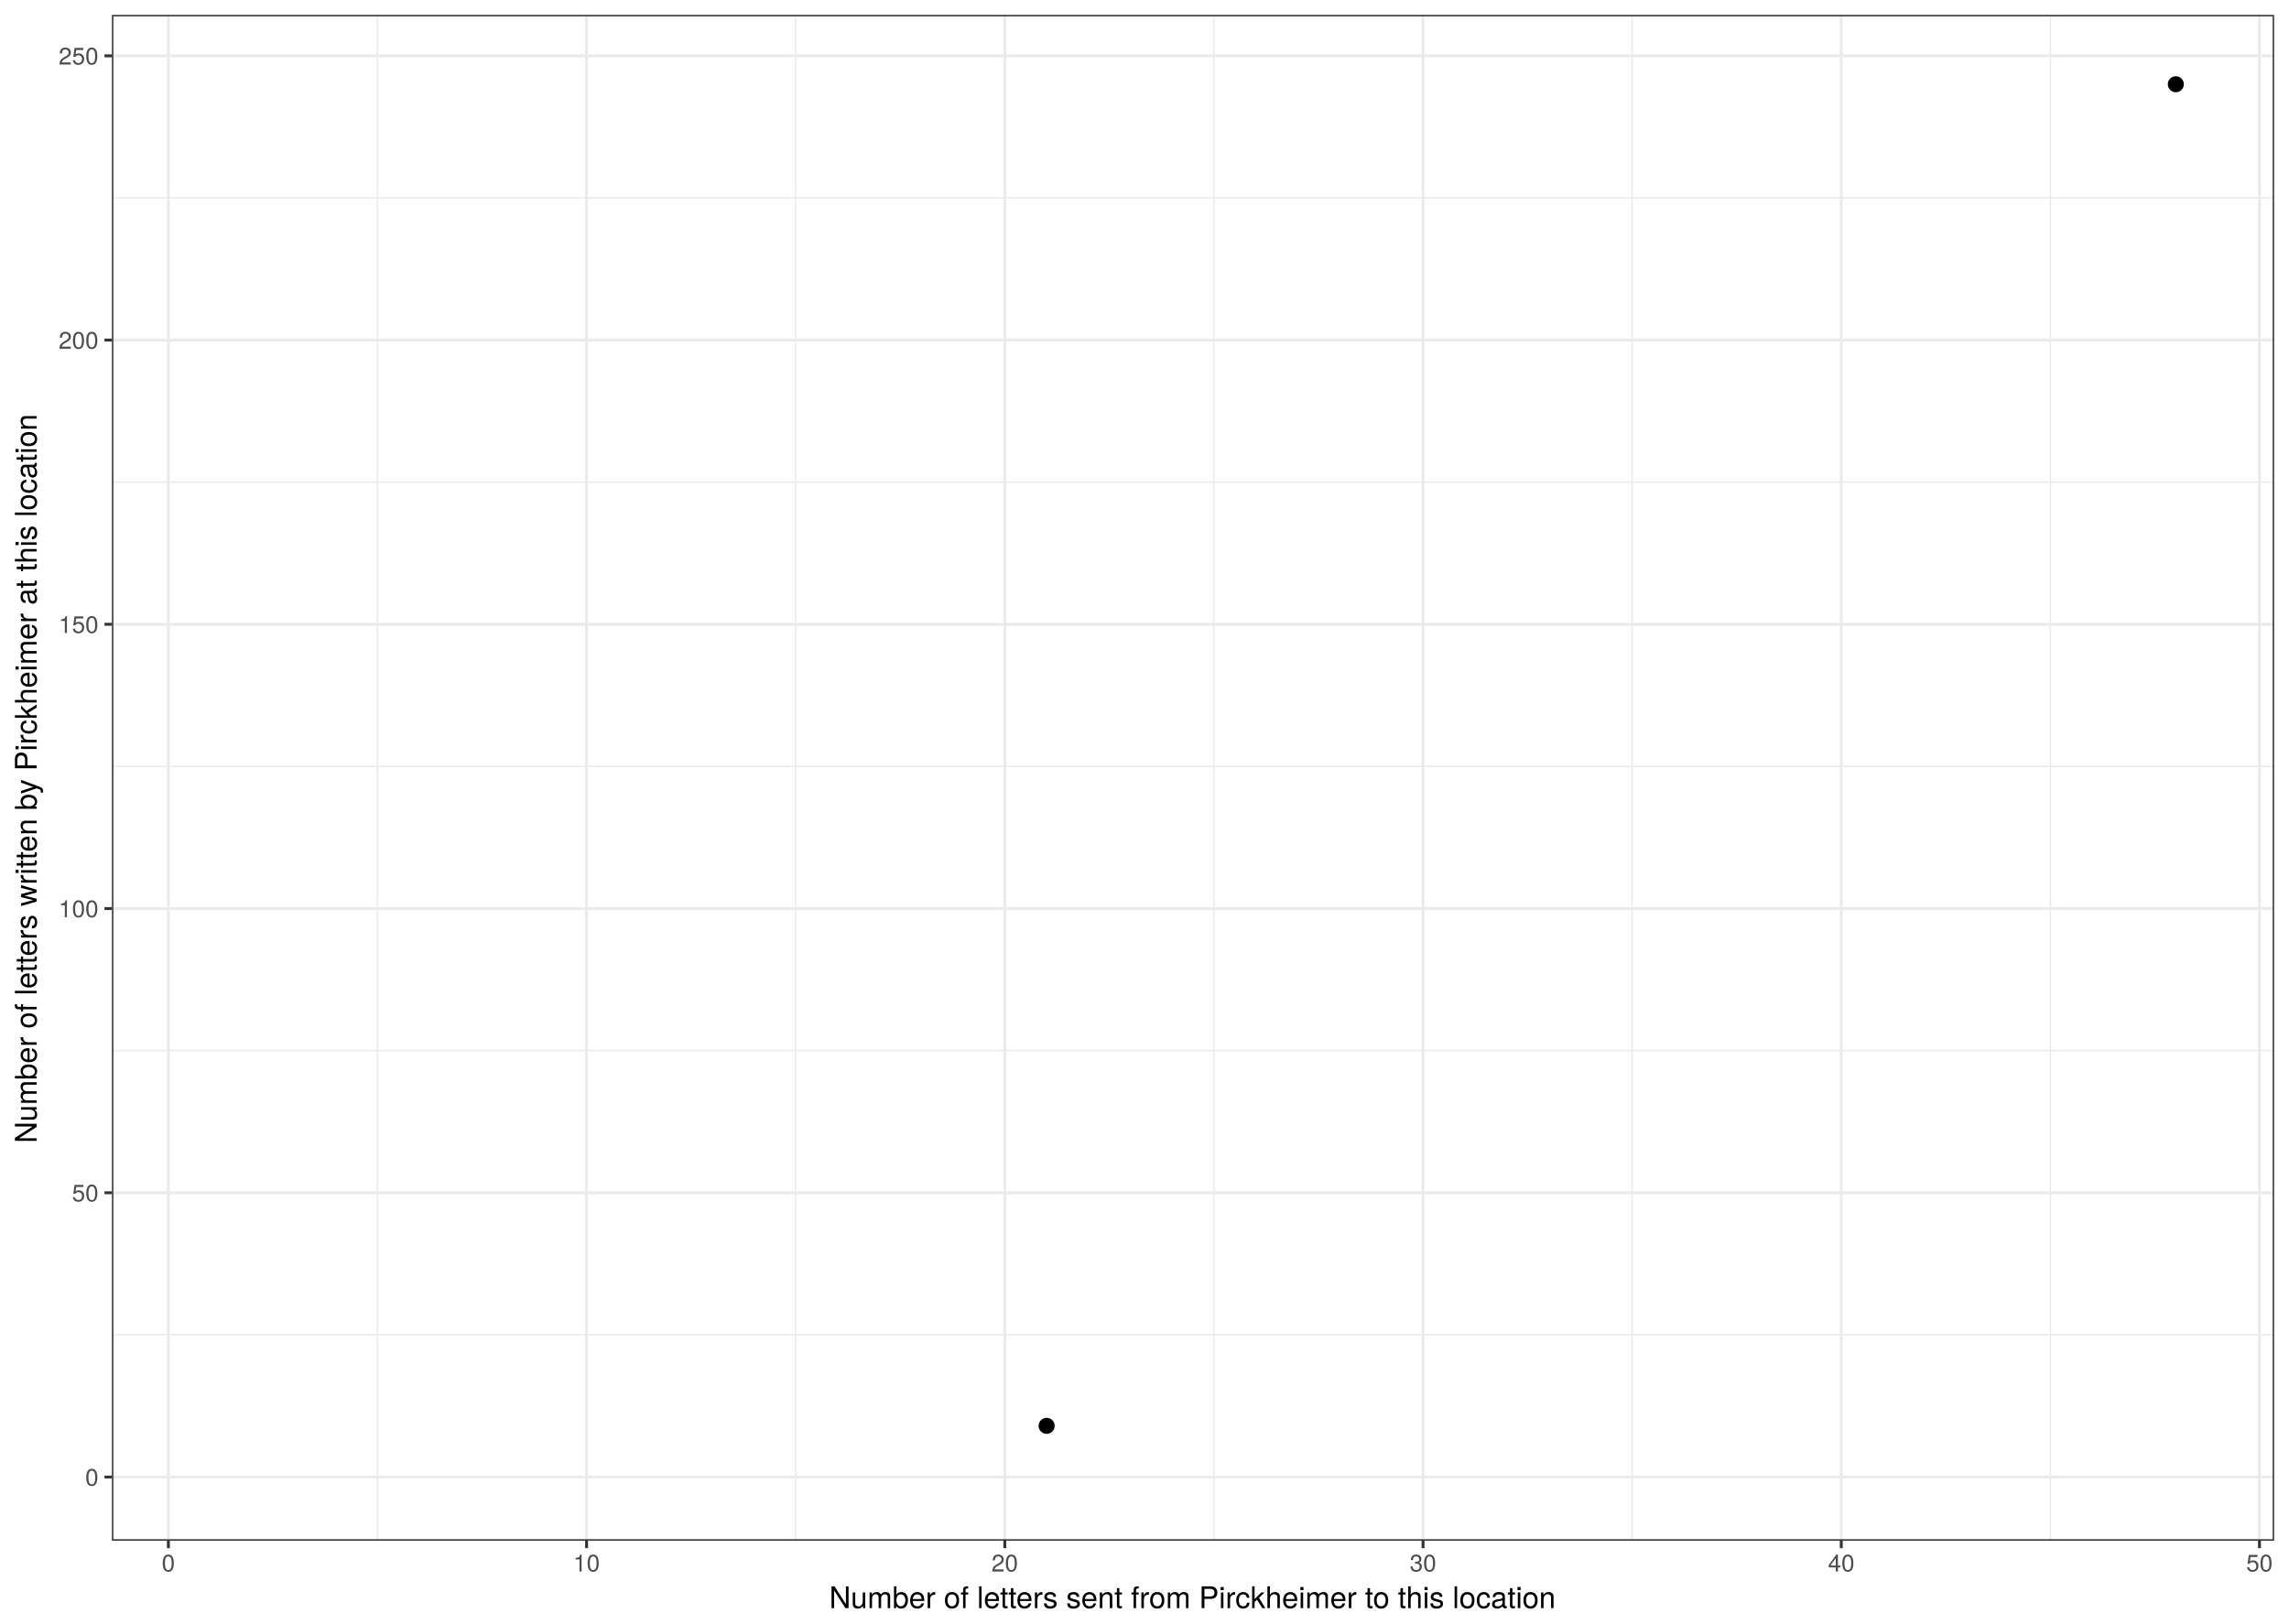
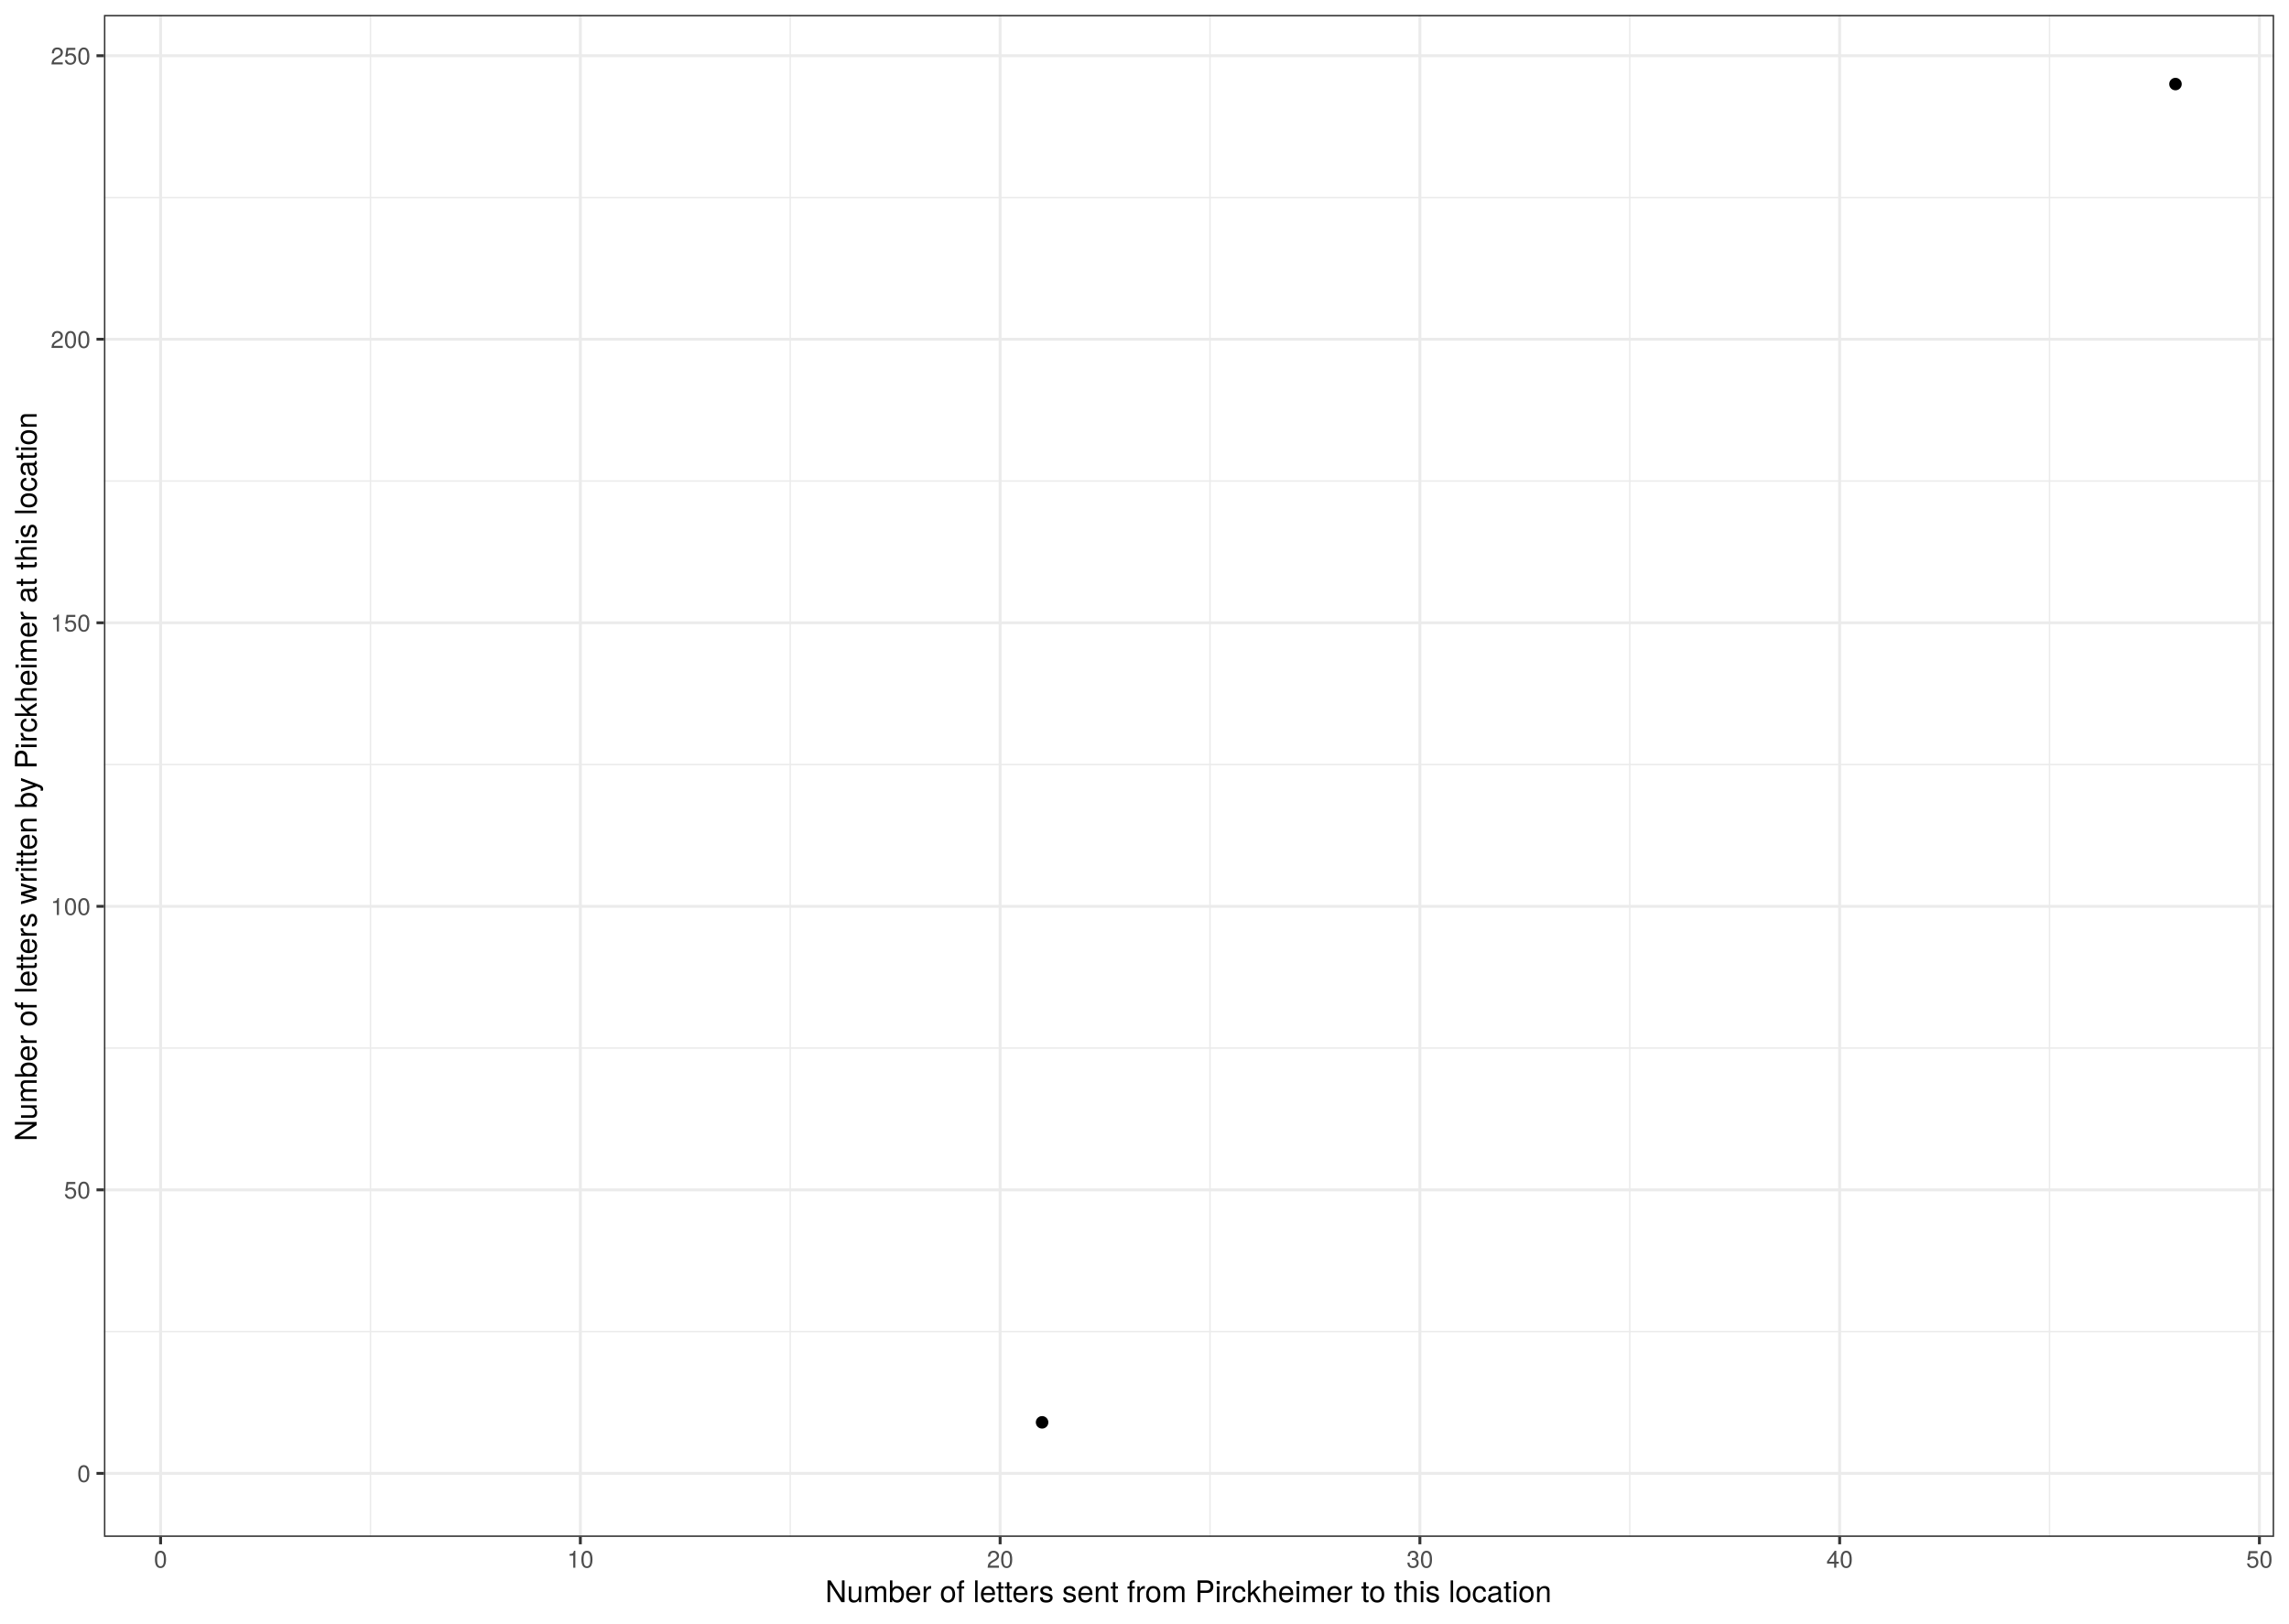
<svg xmlns="http://www.w3.org/2000/svg" viewBox="0 0 842.40 597.60">
  <defs>
    <style type="text/css">
-     line, polyline, path, rect, circle {
+     line, polyline, polygon, path, rect, circle {
      fill: none;
      stroke: #000000;
      stroke-linecap: round;
      stroke-linejoin: round;
      stroke-miterlimit: 10.00;
    }
  </style>
  </defs>
  <rect width="100%" height="100%" style="stroke: none; fill: #FFFFFF;" />
-   <rect x="0.00" y="-0.00" width="842.40" height="597.60" style="stroke-width: 1.07; stroke: #FFFFFF; fill: #FFFFFF;" />
+   <rect x="-0" y="-0" width="842.40" height="597.60" style="stroke-width: 1.07; stroke: #FFFFFF; fill: #FFFFFF;" />
  <defs>
-     <clipPath id="cpNDEuMTg4N3w4MzYuOTIxfDU2Ny4xfDUuNDc5NDU=">
-       <rect x="41.19" y="5.48" width="795.73" height="561.62" />
+     <clipPath id="cpMzguMjV8ODM2LjkyfDU2NS43MHw1LjQ4">
+       <rect x="38.25" y="5.48" width="798.67" height="560.22" />
    </clipPath>
  </defs>
-   <rect x="41.19" y="5.48" width="795.73" height="561.62" style="stroke-width: 1.07; stroke: none; fill: #FFFFFF;" clip-path="url(#cpNDEuMTg4N3w4MzYuOTIxfDU2Ny4xfDUuNDc5NDU=)" />
-   <polyline points="41.19,491.35 836.92,491.35 " style="stroke-width: 0.53; stroke: #EBEBEB; stroke-linecap: butt;" clip-path="url(#cpNDEuMTg4N3w4MzYuOTIxfDU2Ny4xfDUuNDc5NDU=)" />
-   <polyline points="41.19,386.73 836.92,386.73 " style="stroke-width: 0.53; stroke: #EBEBEB; stroke-linecap: butt;" clip-path="url(#cpNDEuMTg4N3w4MzYuOTIxfDU2Ny4xfDUuNDc5NDU=)" />
-   <polyline points="41.19,282.10 836.92,282.10 " style="stroke-width: 0.53; stroke: #EBEBEB; stroke-linecap: butt;" clip-path="url(#cpNDEuMTg4N3w4MzYuOTIxfDU2Ny4xfDUuNDc5NDU=)" />
-   <polyline points="41.19,177.48 836.92,177.48 " style="stroke-width: 0.53; stroke: #EBEBEB; stroke-linecap: butt;" clip-path="url(#cpNDEuMTg4N3w4MzYuOTIxfDU2Ny4xfDUuNDc5NDU=)" />
-   <polyline points="41.19,72.86 836.92,72.86 " style="stroke-width: 0.53; stroke: #EBEBEB; stroke-linecap: butt;" clip-path="url(#cpNDEuMTg4N3w4MzYuOTIxfDU2Ny4xfDUuNDc5NDU=)" />
-   <polyline points="138.92,567.10 138.92,5.48 " style="stroke-width: 0.53; stroke: #EBEBEB; stroke-linecap: butt;" clip-path="url(#cpNDEuMTg4N3w4MzYuOTIxfDU2Ny4xfDUuNDc5NDU=)" />
-   <polyline points="292.84,567.10 292.84,5.48 " style="stroke-width: 0.53; stroke: #EBEBEB; stroke-linecap: butt;" clip-path="url(#cpNDEuMTg4N3w4MzYuOTIxfDU2Ny4xfDUuNDc5NDU=)" />
-   <polyline points="446.75,567.10 446.75,5.48 " style="stroke-width: 0.53; stroke: #EBEBEB; stroke-linecap: butt;" clip-path="url(#cpNDEuMTg4N3w4MzYuOTIxfDU2Ny4xfDUuNDc5NDU=)" />
-   <polyline points="600.66,567.10 600.66,5.48 " style="stroke-width: 0.53; stroke: #EBEBEB; stroke-linecap: butt;" clip-path="url(#cpNDEuMTg4N3w4MzYuOTIxfDU2Ny4xfDUuNDc5NDU=)" />
-   <polyline points="754.58,567.10 754.58,5.48 " style="stroke-width: 0.53; stroke: #EBEBEB; stroke-linecap: butt;" clip-path="url(#cpNDEuMTg4N3w4MzYuOTIxfDU2Ny4xfDUuNDc5NDU=)" />
-   <polyline points="41.19,543.66 836.92,543.66 " style="stroke-width: 1.07; stroke: #EBEBEB; stroke-linecap: butt;" clip-path="url(#cpNDEuMTg4N3w4MzYuOTIxfDU2Ny4xfDUuNDc5NDU=)" />
-   <polyline points="41.19,439.04 836.92,439.04 " style="stroke-width: 1.07; stroke: #EBEBEB; stroke-linecap: butt;" clip-path="url(#cpNDEuMTg4N3w4MzYuOTIxfDU2Ny4xfDUuNDc5NDU=)" />
-   <polyline points="41.19,334.42 836.92,334.42 " style="stroke-width: 1.07; stroke: #EBEBEB; stroke-linecap: butt;" clip-path="url(#cpNDEuMTg4N3w4MzYuOTIxfDU2Ny4xfDUuNDc5NDU=)" />
-   <polyline points="41.19,229.79 836.92,229.79 " style="stroke-width: 1.07; stroke: #EBEBEB; stroke-linecap: butt;" clip-path="url(#cpNDEuMTg4N3w4MzYuOTIxfDU2Ny4xfDUuNDc5NDU=)" />
-   <polyline points="41.19,125.17 836.92,125.17 " style="stroke-width: 1.07; stroke: #EBEBEB; stroke-linecap: butt;" clip-path="url(#cpNDEuMTg4N3w4MzYuOTIxfDU2Ny4xfDUuNDc5NDU=)" />
-   <polyline points="41.19,20.55 836.92,20.55 " style="stroke-width: 1.07; stroke: #EBEBEB; stroke-linecap: butt;" clip-path="url(#cpNDEuMTg4N3w4MzYuOTIxfDU2Ny4xfDUuNDc5NDU=)" />
-   <polyline points="61.97,567.10 61.97,5.48 " style="stroke-width: 1.07; stroke: #EBEBEB; stroke-linecap: butt;" clip-path="url(#cpNDEuMTg4N3w4MzYuOTIxfDU2Ny4xfDUuNDc5NDU=)" />
-   <polyline points="215.88,567.10 215.88,5.48 " style="stroke-width: 1.07; stroke: #EBEBEB; stroke-linecap: butt;" clip-path="url(#cpNDEuMTg4N3w4MzYuOTIxfDU2Ny4xfDUuNDc5NDU=)" />
-   <polyline points="369.79,567.10 369.79,5.48 " style="stroke-width: 1.07; stroke: #EBEBEB; stroke-linecap: butt;" clip-path="url(#cpNDEuMTg4N3w4MzYuOTIxfDU2Ny4xfDUuNDc5NDU=)" />
-   <polyline points="523.71,567.10 523.71,5.48 " style="stroke-width: 1.07; stroke: #EBEBEB; stroke-linecap: butt;" clip-path="url(#cpNDEuMTg4N3w4MzYuOTIxfDU2Ny4xfDUuNDc5NDU=)" />
-   <polyline points="677.62,567.10 677.62,5.48 " style="stroke-width: 1.07; stroke: #EBEBEB; stroke-linecap: butt;" clip-path="url(#cpNDEuMTg4N3w4MzYuOTIxfDU2Ny4xfDUuNDc5NDU=)" />
-   <polyline points="831.53,567.10 831.53,5.48 " style="stroke-width: 1.07; stroke: #EBEBEB; stroke-linecap: butt;" clip-path="url(#cpNDEuMTg4N3w4MzYuOTIxfDU2Ny4xfDUuNDc5NDU=)" />
-   <circle cx="385.18" cy="524.83" r="1.95pt" style="stroke-width: 0.71; fill: #000000;" clip-path="url(#cpNDEuMTg4N3w4MzYuOTIxfDU2Ny4xfDUuNDc5NDU=)" />
-   <circle cx="800.75" cy="31.01" r="1.95pt" style="stroke-width: 0.71; fill: #000000;" clip-path="url(#cpNDEuMTg4N3w4MzYuOTIxfDU2Ny4xfDUuNDc5NDU=)" />
-   <rect x="41.19" y="5.48" width="795.73" height="561.62" style="stroke-width: 1.07; stroke: #333333;" clip-path="url(#cpNDEuMTg4N3w4MzYuOTIxfDU2Ny4xfDUuNDc5NDU=)" />
+   <rect x="38.25" y="5.48" width="798.67" height="560.22" style="stroke-width: 1.07; stroke: none; fill: #FFFFFF;" clip-path="url(#cpMzguMjV8ODM2LjkyfDU2NS43MHw1LjQ4)" />
+   <polyline points="38.25,490.14 836.92,490.14 " style="stroke-width: 0.53; stroke: #EBEBEB; stroke-linecap: butt;" clip-path="url(#cpMzguMjV8ODM2LjkyfDU2NS43MHw1LjQ4)" />
+   <polyline points="38.25,385.78 836.92,385.78 " style="stroke-width: 0.53; stroke: #EBEBEB; stroke-linecap: butt;" clip-path="url(#cpMzguMjV8ODM2LjkyfDU2NS43MHw1LjQ4)" />
+   <polyline points="38.25,281.41 836.92,281.41 " style="stroke-width: 0.53; stroke: #EBEBEB; stroke-linecap: butt;" clip-path="url(#cpMzguMjV8ODM2LjkyfDU2NS43MHw1LjQ4)" />
+   <polyline points="38.25,177.05 836.92,177.05 " style="stroke-width: 0.53; stroke: #EBEBEB; stroke-linecap: butt;" clip-path="url(#cpMzguMjV8ODM2LjkyfDU2NS43MHw1LjQ4)" />
+   <polyline points="38.25,72.69 836.92,72.69 " style="stroke-width: 0.53; stroke: #EBEBEB; stroke-linecap: butt;" clip-path="url(#cpMzguMjV8ODM2LjkyfDU2NS43MHw1LjQ4)" />
+   <polyline points="136.34,565.70 136.34,5.48 " style="stroke-width: 0.53; stroke: #EBEBEB; stroke-linecap: butt;" clip-path="url(#cpMzguMjV8ODM2LjkyfDU2NS43MHw1LjQ4)" />
+   <polyline points="290.82,565.70 290.82,5.48 " style="stroke-width: 0.53; stroke: #EBEBEB; stroke-linecap: butt;" clip-path="url(#cpMzguMjV8ODM2LjkyfDU2NS43MHw1LjQ4)" />
+   <polyline points="445.31,565.70 445.31,5.48 " style="stroke-width: 0.53; stroke: #EBEBEB; stroke-linecap: butt;" clip-path="url(#cpMzguMjV8ODM2LjkyfDU2NS43MHw1LjQ4)" />
+   <polyline points="599.79,565.70 599.79,5.48 " style="stroke-width: 0.53; stroke: #EBEBEB; stroke-linecap: butt;" clip-path="url(#cpMzguMjV8ODM2LjkyfDU2NS43MHw1LjQ4)" />
+   <polyline points="754.27,565.70 754.27,5.48 " style="stroke-width: 0.53; stroke: #EBEBEB; stroke-linecap: butt;" clip-path="url(#cpMzguMjV8ODM2LjkyfDU2NS43MHw1LjQ4)" />
+   <polyline points="38.25,542.32 836.92,542.32 " style="stroke-width: 1.07; stroke: #EBEBEB; stroke-linecap: butt;" clip-path="url(#cpMzguMjV8ODM2LjkyfDU2NS43MHw1LjQ4)" />
+   <polyline points="38.25,437.96 836.92,437.96 " style="stroke-width: 1.07; stroke: #EBEBEB; stroke-linecap: butt;" clip-path="url(#cpMzguMjV8ODM2LjkyfDU2NS43MHw1LjQ4)" />
+   <polyline points="38.25,333.60 836.92,333.60 " style="stroke-width: 1.07; stroke: #EBEBEB; stroke-linecap: butt;" clip-path="url(#cpMzguMjV8ODM2LjkyfDU2NS43MHw1LjQ4)" />
+   <polyline points="38.25,229.23 836.92,229.23 " style="stroke-width: 1.07; stroke: #EBEBEB; stroke-linecap: butt;" clip-path="url(#cpMzguMjV8ODM2LjkyfDU2NS43MHw1LjQ4)" />
+   <polyline points="38.25,124.87 836.92,124.87 " style="stroke-width: 1.07; stroke: #EBEBEB; stroke-linecap: butt;" clip-path="url(#cpMzguMjV8ODM2LjkyfDU2NS43MHw1LjQ4)" />
+   <polyline points="38.25,20.51 836.92,20.51 " style="stroke-width: 1.07; stroke: #EBEBEB; stroke-linecap: butt;" clip-path="url(#cpMzguMjV8ODM2LjkyfDU2NS43MHw1LjQ4)" />
+   <polyline points="59.10,565.70 59.10,5.48 " style="stroke-width: 1.07; stroke: #EBEBEB; stroke-linecap: butt;" clip-path="url(#cpMzguMjV8ODM2LjkyfDU2NS43MHw1LjQ4)" />
+   <polyline points="213.58,565.70 213.58,5.48 " style="stroke-width: 1.07; stroke: #EBEBEB; stroke-linecap: butt;" clip-path="url(#cpMzguMjV8ODM2LjkyfDU2NS43MHw1LjQ4)" />
+   <polyline points="368.07,565.70 368.07,5.48 " style="stroke-width: 1.07; stroke: #EBEBEB; stroke-linecap: butt;" clip-path="url(#cpMzguMjV8ODM2LjkyfDU2NS43MHw1LjQ4)" />
+   <polyline points="522.55,565.70 522.55,5.48 " style="stroke-width: 1.07; stroke: #EBEBEB; stroke-linecap: butt;" clip-path="url(#cpMzguMjV8ODM2LjkyfDU2NS43MHw1LjQ4)" />
+   <polyline points="677.03,565.70 677.03,5.48 " style="stroke-width: 1.07; stroke: #EBEBEB; stroke-linecap: butt;" clip-path="url(#cpMzguMjV8ODM2LjkyfDU2NS43MHw1LjQ4)" />
+   <polyline points="831.51,565.70 831.51,5.48 " style="stroke-width: 1.07; stroke: #EBEBEB; stroke-linecap: butt;" clip-path="url(#cpMzguMjV8ODM2LjkyfDU2NS43MHw1LjQ4)" />
+   <circle cx="383.51" cy="523.54" r="1.95" style="stroke-width: 0.71; fill: #000000;" clip-path="url(#cpMzguMjV8ODM2LjkyfDU2NS43MHw1LjQ4)" />
+   <circle cx="800.62" cy="30.94" r="1.95" style="stroke-width: 0.71; fill: #000000;" clip-path="url(#cpMzguMjV8ODM2LjkyfDU2NS43MHw1LjQ4)" />
+   <rect x="38.25" y="5.48" width="798.67" height="560.22" style="stroke-width: 1.07; stroke: #333333;" clip-path="url(#cpMzguMjV8ODM2LjkyfDU2NS43MHw1LjQ4)" />
  <defs>
-     <clipPath id="cpMHw4NDIuNHw1OTcuNnww">
+     <clipPath id="cpMC4wMHw4NDIuNDB8NTk3LjYwfDAuMDA=">
      <rect x="0.00" y="0.00" width="842.40" height="597.60" />
    </clipPath>
  </defs>
-   <g clip-path="url(#cpMHw4NDIuNHw1OTcuNnww)">
-     <text x="31.37" y="546.87" style="font-size: 8.80px; fill: #4D4D4D; font-family: TeX Gyre Heros;" textLength="4.89px" lengthAdjust="spacingAndGlyphs">0</text>
+   <g clip-path="url(#cpMC4wMHw4NDIuNDB8NTk3LjYwfDAuMDA=)">
+     <text x="28.42" y="545.53" style="font-size: 8.80px; fill: #4D4D4D; font-family: TeX Gyre Heros;" textLength="4.89px" lengthAdjust="spacingAndGlyphs">0</text>
  </g>
-   <g clip-path="url(#cpMHw4NDIuNHw1OTcuNnww)">
-     <text x="26.48" y="442.24" style="font-size: 8.80px; fill: #4D4D4D; font-family: TeX Gyre Heros;" textLength="9.78px" lengthAdjust="spacingAndGlyphs">50</text>
+   <g clip-path="url(#cpMC4wMHw4NDIuNDB8NTk3LjYwfDAuMDA=)">
+     <text x="23.53" y="441.17" style="font-size: 8.80px; fill: #4D4D4D; font-family: TeX Gyre Heros;" textLength="9.79px" lengthAdjust="spacingAndGlyphs">50</text>
  </g>
-   <g clip-path="url(#cpMHw4NDIuNHw1OTcuNnww)">
-     <text x="21.58" y="337.62" style="font-size: 8.80px; fill: #4D4D4D; font-family: TeX Gyre Heros;" textLength="14.67px" lengthAdjust="spacingAndGlyphs">100</text>
+   <g clip-path="url(#cpMC4wMHw4NDIuNDB8NTk3LjYwfDAuMDA=)">
+     <text x="18.64" y="336.80" style="font-size: 8.80px; fill: #4D4D4D; font-family: TeX Gyre Heros;" textLength="14.68px" lengthAdjust="spacingAndGlyphs">100</text>
  </g>
-   <g clip-path="url(#cpMHw4NDIuNHw1OTcuNnww)">
-     <text x="21.58" y="233.00" style="font-size: 8.80px; fill: #4D4D4D; font-family: TeX Gyre Heros;" textLength="14.67px" lengthAdjust="spacingAndGlyphs">150</text>
+   <g clip-path="url(#cpMC4wMHw4NDIuNDB8NTk3LjYwfDAuMDA=)">
+     <text x="18.64" y="232.44" style="font-size: 8.80px; fill: #4D4D4D; font-family: TeX Gyre Heros;" textLength="14.68px" lengthAdjust="spacingAndGlyphs">150</text>
  </g>
-   <g clip-path="url(#cpMHw4NDIuNHw1OTcuNnww)">
-     <text x="21.58" y="128.37" style="font-size: 8.80px; fill: #4D4D4D; font-family: TeX Gyre Heros;" textLength="14.67px" lengthAdjust="spacingAndGlyphs">200</text>
+   <g clip-path="url(#cpMC4wMHw4NDIuNDB8NTk3LjYwfDAuMDA=)">
+     <text x="18.64" y="128.08" style="font-size: 8.80px; fill: #4D4D4D; font-family: TeX Gyre Heros;" textLength="14.68px" lengthAdjust="spacingAndGlyphs">200</text>
  </g>
-   <g clip-path="url(#cpMHw4NDIuNHw1OTcuNnww)">
-     <text x="21.58" y="23.75" style="font-size: 8.80px; fill: #4D4D4D; font-family: TeX Gyre Heros;" textLength="14.67px" lengthAdjust="spacingAndGlyphs">250</text>
+   <g clip-path="url(#cpMC4wMHw4NDIuNDB8NTk3LjYwfDAuMDA=)">
+     <text x="18.64" y="23.72" style="font-size: 8.80px; fill: #4D4D4D; font-family: TeX Gyre Heros;" textLength="14.68px" lengthAdjust="spacingAndGlyphs">250</text>
  </g>
-   <polyline points="38.45,543.66 41.19,543.66 " style="stroke-width: 1.07; stroke: #333333; stroke-linecap: butt;" clip-path="url(#cpMHw4NDIuNHw1OTcuNnww)" />
-   <polyline points="38.45,439.04 41.19,439.04 " style="stroke-width: 1.07; stroke: #333333; stroke-linecap: butt;" clip-path="url(#cpMHw4NDIuNHw1OTcuNnww)" />
-   <polyline points="38.45,334.42 41.19,334.42 " style="stroke-width: 1.07; stroke: #333333; stroke-linecap: butt;" clip-path="url(#cpMHw4NDIuNHw1OTcuNnww)" />
-   <polyline points="38.45,229.79 41.19,229.79 " style="stroke-width: 1.07; stroke: #333333; stroke-linecap: butt;" clip-path="url(#cpMHw4NDIuNHw1OTcuNnww)" />
-   <polyline points="38.45,125.17 41.19,125.17 " style="stroke-width: 1.07; stroke: #333333; stroke-linecap: butt;" clip-path="url(#cpMHw4NDIuNHw1OTcuNnww)" />
-   <polyline points="38.45,20.55 41.19,20.55 " style="stroke-width: 1.07; stroke: #333333; stroke-linecap: butt;" clip-path="url(#cpMHw4NDIuNHw1OTcuNnww)" />
-   <polyline points="61.97,569.84 61.97,567.10 " style="stroke-width: 1.07; stroke: #333333; stroke-linecap: butt;" clip-path="url(#cpMHw4NDIuNHw1OTcuNnww)" />
-   <polyline points="215.88,569.84 215.88,567.10 " style="stroke-width: 1.07; stroke: #333333; stroke-linecap: butt;" clip-path="url(#cpMHw4NDIuNHw1OTcuNnww)" />
-   <polyline points="369.79,569.84 369.79,567.10 " style="stroke-width: 1.07; stroke: #333333; stroke-linecap: butt;" clip-path="url(#cpMHw4NDIuNHw1OTcuNnww)" />
-   <polyline points="523.71,569.84 523.71,567.10 " style="stroke-width: 1.07; stroke: #333333; stroke-linecap: butt;" clip-path="url(#cpMHw4NDIuNHw1OTcuNnww)" />
-   <polyline points="677.62,569.84 677.62,567.10 " style="stroke-width: 1.07; stroke: #333333; stroke-linecap: butt;" clip-path="url(#cpMHw4NDIuNHw1OTcuNnww)" />
-   <polyline points="831.53,569.84 831.53,567.10 " style="stroke-width: 1.07; stroke: #333333; stroke-linecap: butt;" clip-path="url(#cpMHw4NDIuNHw1OTcuNnww)" />
-   <g clip-path="url(#cpMHw4NDIuNHw1OTcuNnww)">
-     <text x="59.52" y="578.44" style="font-size: 8.80px; fill: #4D4D4D; font-family: TeX Gyre Heros;" textLength="4.89px" lengthAdjust="spacingAndGlyphs">0</text>
+   <polyline points="35.51,542.32 38.25,542.32 " style="stroke-width: 1.07; stroke: #333333; stroke-linecap: butt;" clip-path="url(#cpMC4wMHw4NDIuNDB8NTk3LjYwfDAuMDA=)" />
+   <polyline points="35.51,437.96 38.25,437.96 " style="stroke-width: 1.07; stroke: #333333; stroke-linecap: butt;" clip-path="url(#cpMC4wMHw4NDIuNDB8NTk3LjYwfDAuMDA=)" />
+   <polyline points="35.51,333.60 38.25,333.60 " style="stroke-width: 1.07; stroke: #333333; stroke-linecap: butt;" clip-path="url(#cpMC4wMHw4NDIuNDB8NTk3LjYwfDAuMDA=)" />
+   <polyline points="35.51,229.23 38.25,229.23 " style="stroke-width: 1.07; stroke: #333333; stroke-linecap: butt;" clip-path="url(#cpMC4wMHw4NDIuNDB8NTk3LjYwfDAuMDA=)" />
+   <polyline points="35.51,124.87 38.25,124.87 " style="stroke-width: 1.07; stroke: #333333; stroke-linecap: butt;" clip-path="url(#cpMC4wMHw4NDIuNDB8NTk3LjYwfDAuMDA=)" />
+   <polyline points="35.51,20.51 38.25,20.51 " style="stroke-width: 1.07; stroke: #333333; stroke-linecap: butt;" clip-path="url(#cpMC4wMHw4NDIuNDB8NTk3LjYwfDAuMDA=)" />
+   <polyline points="59.10,568.44 59.10,565.70 " style="stroke-width: 1.07; stroke: #333333; stroke-linecap: butt;" clip-path="url(#cpMC4wMHw4NDIuNDB8NTk3LjYwfDAuMDA=)" />
+   <polyline points="213.58,568.44 213.58,565.70 " style="stroke-width: 1.07; stroke: #333333; stroke-linecap: butt;" clip-path="url(#cpMC4wMHw4NDIuNDB8NTk3LjYwfDAuMDA=)" />
+   <polyline points="368.07,568.44 368.07,565.70 " style="stroke-width: 1.07; stroke: #333333; stroke-linecap: butt;" clip-path="url(#cpMC4wMHw4NDIuNDB8NTk3LjYwfDAuMDA=)" />
+   <polyline points="522.55,568.44 522.55,565.70 " style="stroke-width: 1.07; stroke: #333333; stroke-linecap: butt;" clip-path="url(#cpMC4wMHw4NDIuNDB8NTk3LjYwfDAuMDA=)" />
+   <polyline points="677.03,568.44 677.03,565.70 " style="stroke-width: 1.07; stroke: #333333; stroke-linecap: butt;" clip-path="url(#cpMC4wMHw4NDIuNDB8NTk3LjYwfDAuMDA=)" />
+   <polyline points="831.51,568.44 831.51,565.70 " style="stroke-width: 1.07; stroke: #333333; stroke-linecap: butt;" clip-path="url(#cpMC4wMHw4NDIuNDB8NTk3LjYwfDAuMDA=)" />
+   <g clip-path="url(#cpMC4wMHw4NDIuNDB8NTk3LjYwfDAuMDA=)">
+     <text x="56.65" y="577.05" style="font-size: 8.80px; fill: #4D4D4D; font-family: TeX Gyre Heros;" textLength="4.89px" lengthAdjust="spacingAndGlyphs">0</text>
  </g>
-   <g clip-path="url(#cpMHw4NDIuNHw1OTcuNnww)">
-     <text x="210.99" y="578.44" style="font-size: 8.80px; fill: #4D4D4D; font-family: TeX Gyre Heros;" textLength="9.78px" lengthAdjust="spacingAndGlyphs">10</text>
+   <g clip-path="url(#cpMC4wMHw4NDIuNDB8NTk3LjYwfDAuMDA=)">
+     <text x="208.69" y="577.05" style="font-size: 8.80px; fill: #4D4D4D; font-family: TeX Gyre Heros;" textLength="9.79px" lengthAdjust="spacingAndGlyphs">10</text>
  </g>
-   <g clip-path="url(#cpMHw4NDIuNHw1OTcuNnww)">
-     <text x="364.90" y="578.44" style="font-size: 8.80px; fill: #4D4D4D; font-family: TeX Gyre Heros;" textLength="9.78px" lengthAdjust="spacingAndGlyphs">20</text>
+   <g clip-path="url(#cpMC4wMHw4NDIuNDB8NTk3LjYwfDAuMDA=)">
+     <text x="363.17" y="577.05" style="font-size: 8.80px; fill: #4D4D4D; font-family: TeX Gyre Heros;" textLength="9.79px" lengthAdjust="spacingAndGlyphs">20</text>
  </g>
-   <g clip-path="url(#cpMHw4NDIuNHw1OTcuNnww)">
-     <text x="518.82" y="578.44" style="font-size: 8.80px; fill: #4D4D4D; font-family: TeX Gyre Heros;" textLength="9.78px" lengthAdjust="spacingAndGlyphs">30</text>
+   <g clip-path="url(#cpMC4wMHw4NDIuNDB8NTk3LjYwfDAuMDA=)">
+     <text x="517.66" y="577.05" style="font-size: 8.80px; fill: #4D4D4D; font-family: TeX Gyre Heros;" textLength="9.79px" lengthAdjust="spacingAndGlyphs">30</text>
  </g>
-   <g clip-path="url(#cpMHw4NDIuNHw1OTcuNnww)">
-     <text x="672.73" y="578.44" style="font-size: 8.80px; fill: #4D4D4D; font-family: TeX Gyre Heros;" textLength="9.78px" lengthAdjust="spacingAndGlyphs">40</text>
+   <g clip-path="url(#cpMC4wMHw4NDIuNDB8NTk3LjYwfDAuMDA=)">
+     <text x="672.14" y="577.05" style="font-size: 8.80px; fill: #4D4D4D; font-family: TeX Gyre Heros;" textLength="9.79px" lengthAdjust="spacingAndGlyphs">40</text>
  </g>
-   <g clip-path="url(#cpMHw4NDIuNHw1OTcuNnww)">
-     <text x="826.64" y="578.44" style="font-size: 8.80px; fill: #4D4D4D; font-family: TeX Gyre Heros;" textLength="9.78px" lengthAdjust="spacingAndGlyphs">50</text>
+   <g clip-path="url(#cpMC4wMHw4NDIuNDB8NTk3LjYwfDAuMDA=)">
+     <text x="826.62" y="577.05" style="font-size: 8.80px; fill: #4D4D4D; font-family: TeX Gyre Heros;" textLength="9.79px" lengthAdjust="spacingAndGlyphs">50</text>
  </g>
-   <g clip-path="url(#cpMHw4NDIuNHw1OTcuNnww)">
-     <text x="305.18" y="591.93" style="font-size: 11.00px; font-family: TeX Gyre Heros;" textLength="267.75px" lengthAdjust="spacingAndGlyphs">Number of letters sent from Pirckheimer to this location</text>
+   <g clip-path="url(#cpMC4wMHw4NDIuNDB8NTk3LjYwfDAuMDA=)">
+     <text x="303.71" y="589.72" style="font-size: 11.00px; font-family: TeX Gyre Heros;" textLength="267.75px" lengthAdjust="spacingAndGlyphs">Number of letters sent from Pirckheimer to this location</text>
  </g>
-   <g clip-path="url(#cpMHw4NDIuNHw1OTcuNnww)">
-     <text transform="translate(13.50,420.77) rotate(-90)" style="font-size: 11.00px; font-family: TeX Gyre Heros;" textLength="268.97px" lengthAdjust="spacingAndGlyphs">Number of letters written by Pirckheimer at this location</text>
+   <g clip-path="url(#cpMC4wMHw4NDIuNDB8NTk3LjYwfDAuMDA=)">
+     <text transform="translate(13.50,420.08) rotate(-90)" style="font-size: 11.00px; font-family: TeX Gyre Heros;" textLength="268.97px" lengthAdjust="spacingAndGlyphs">Number of letters written by Pirckheimer at this location</text>
  </g>
</svg>
